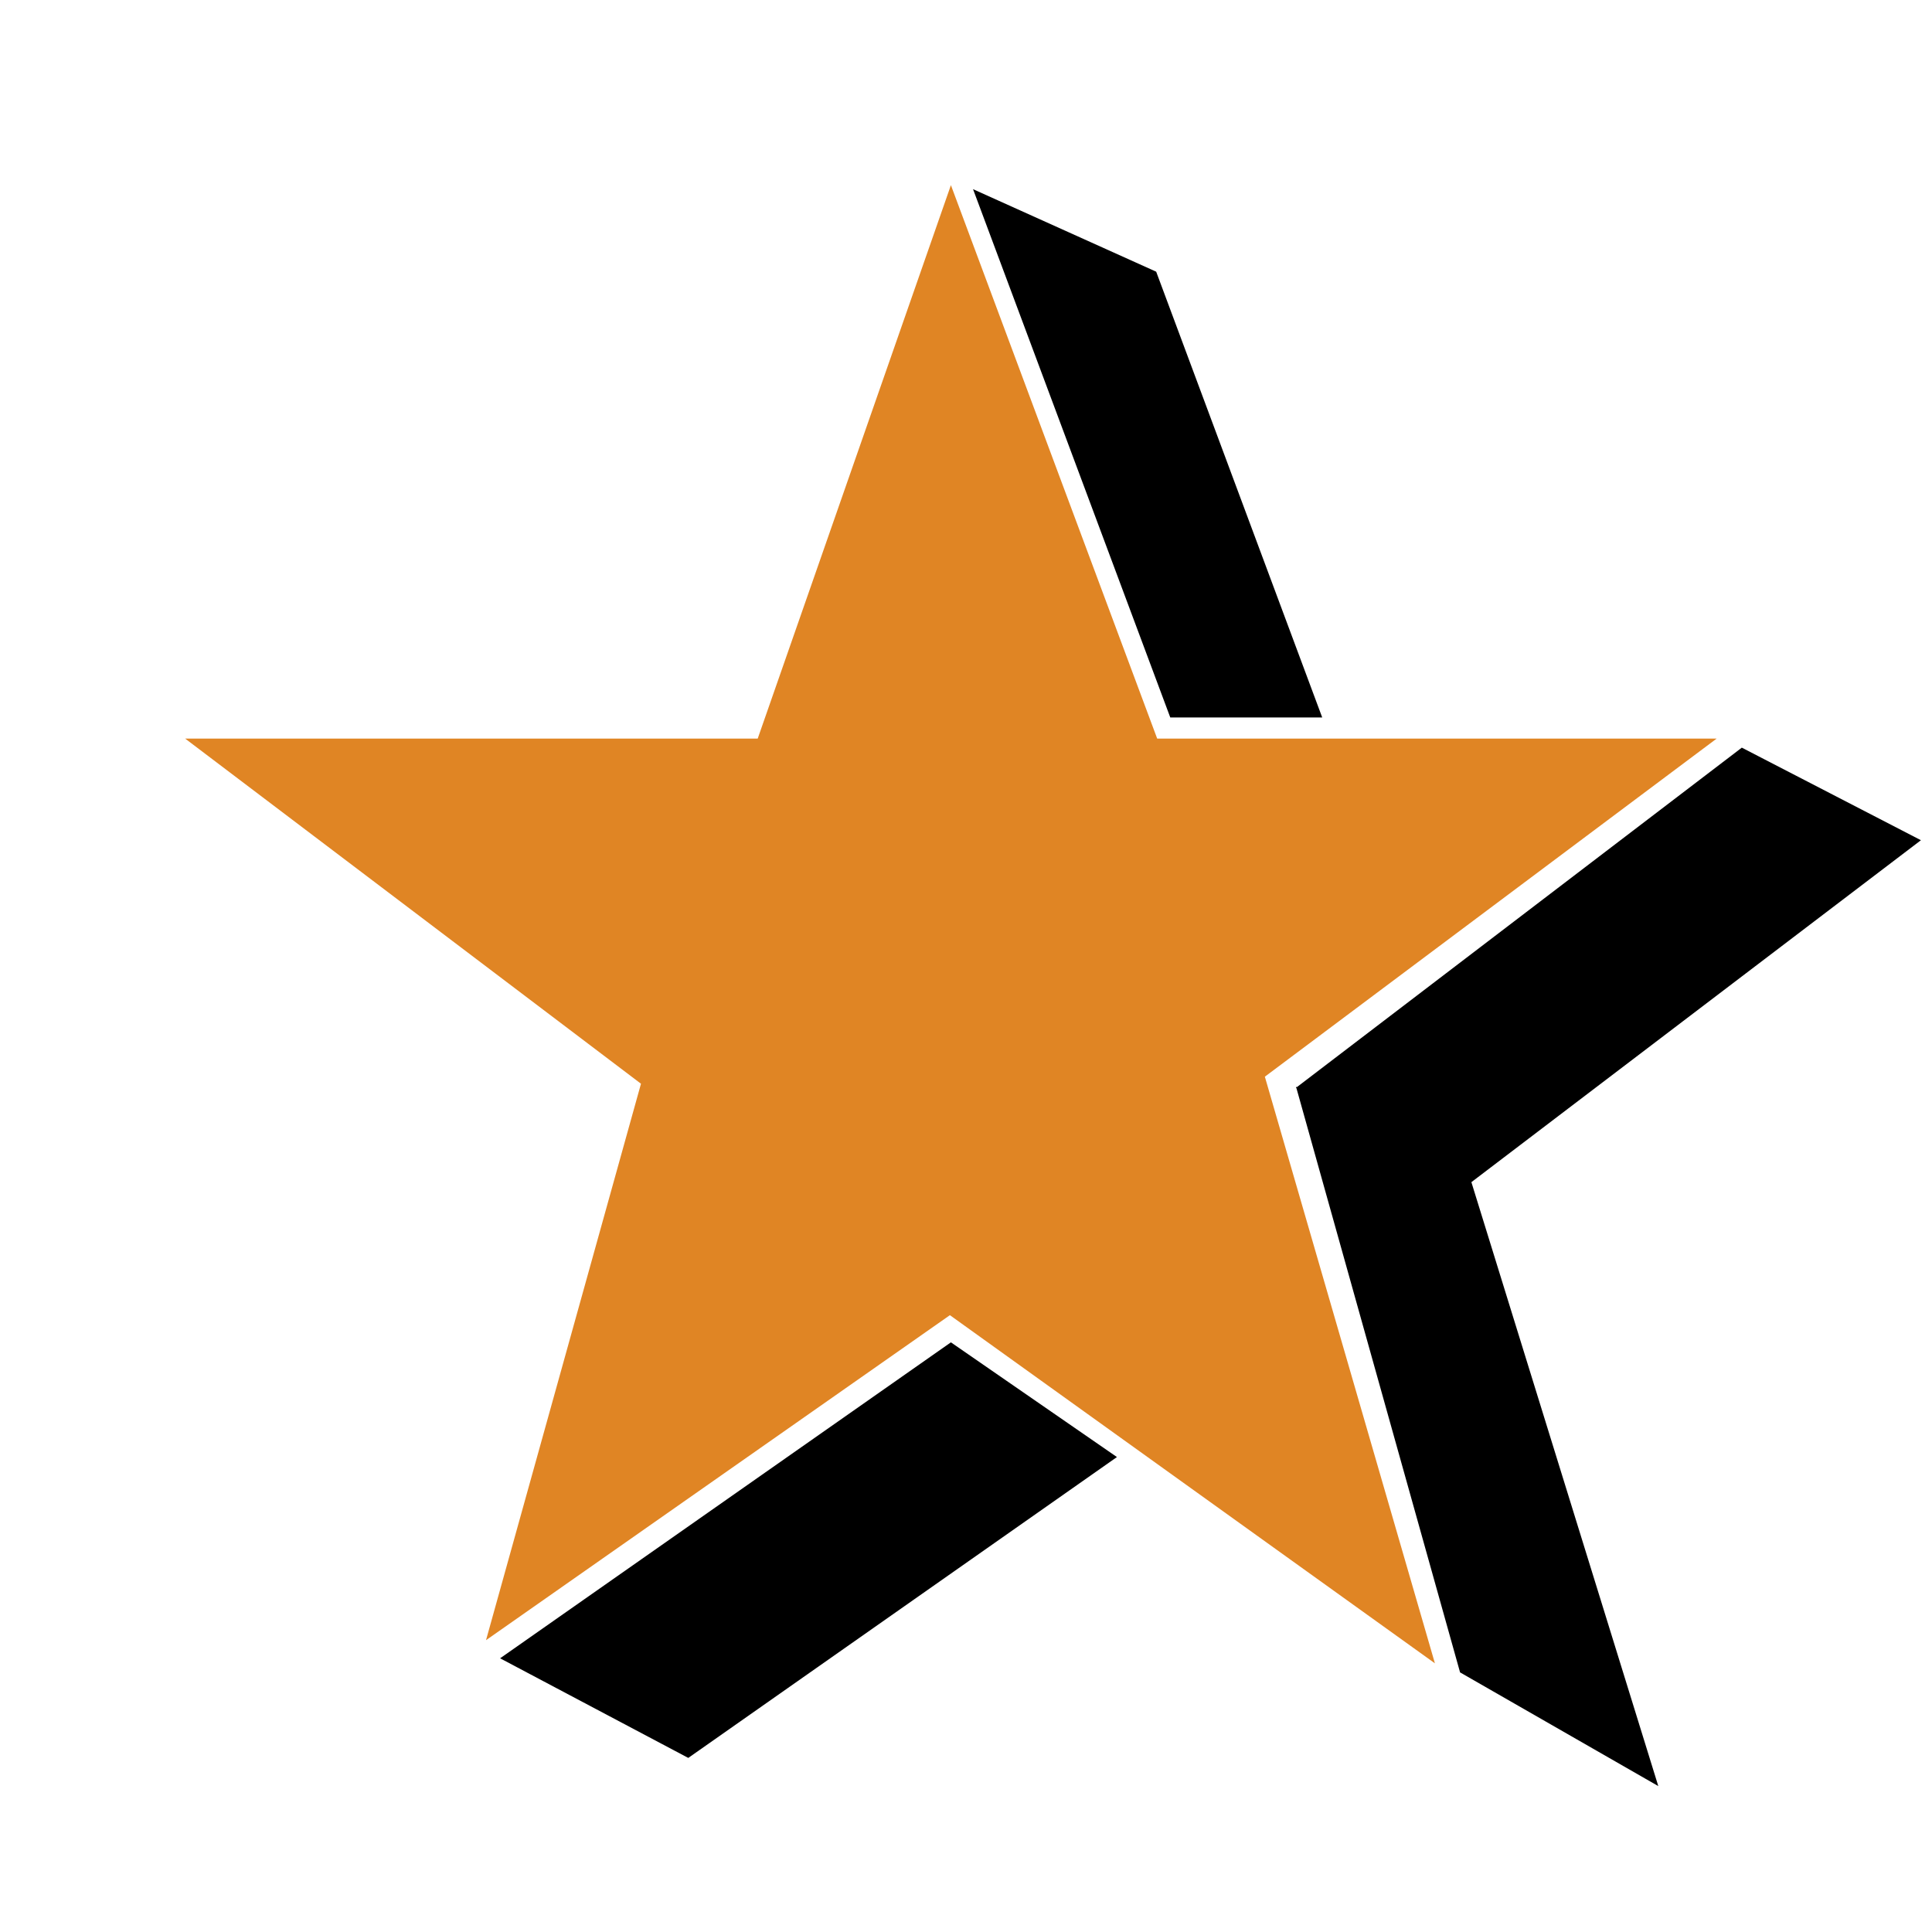
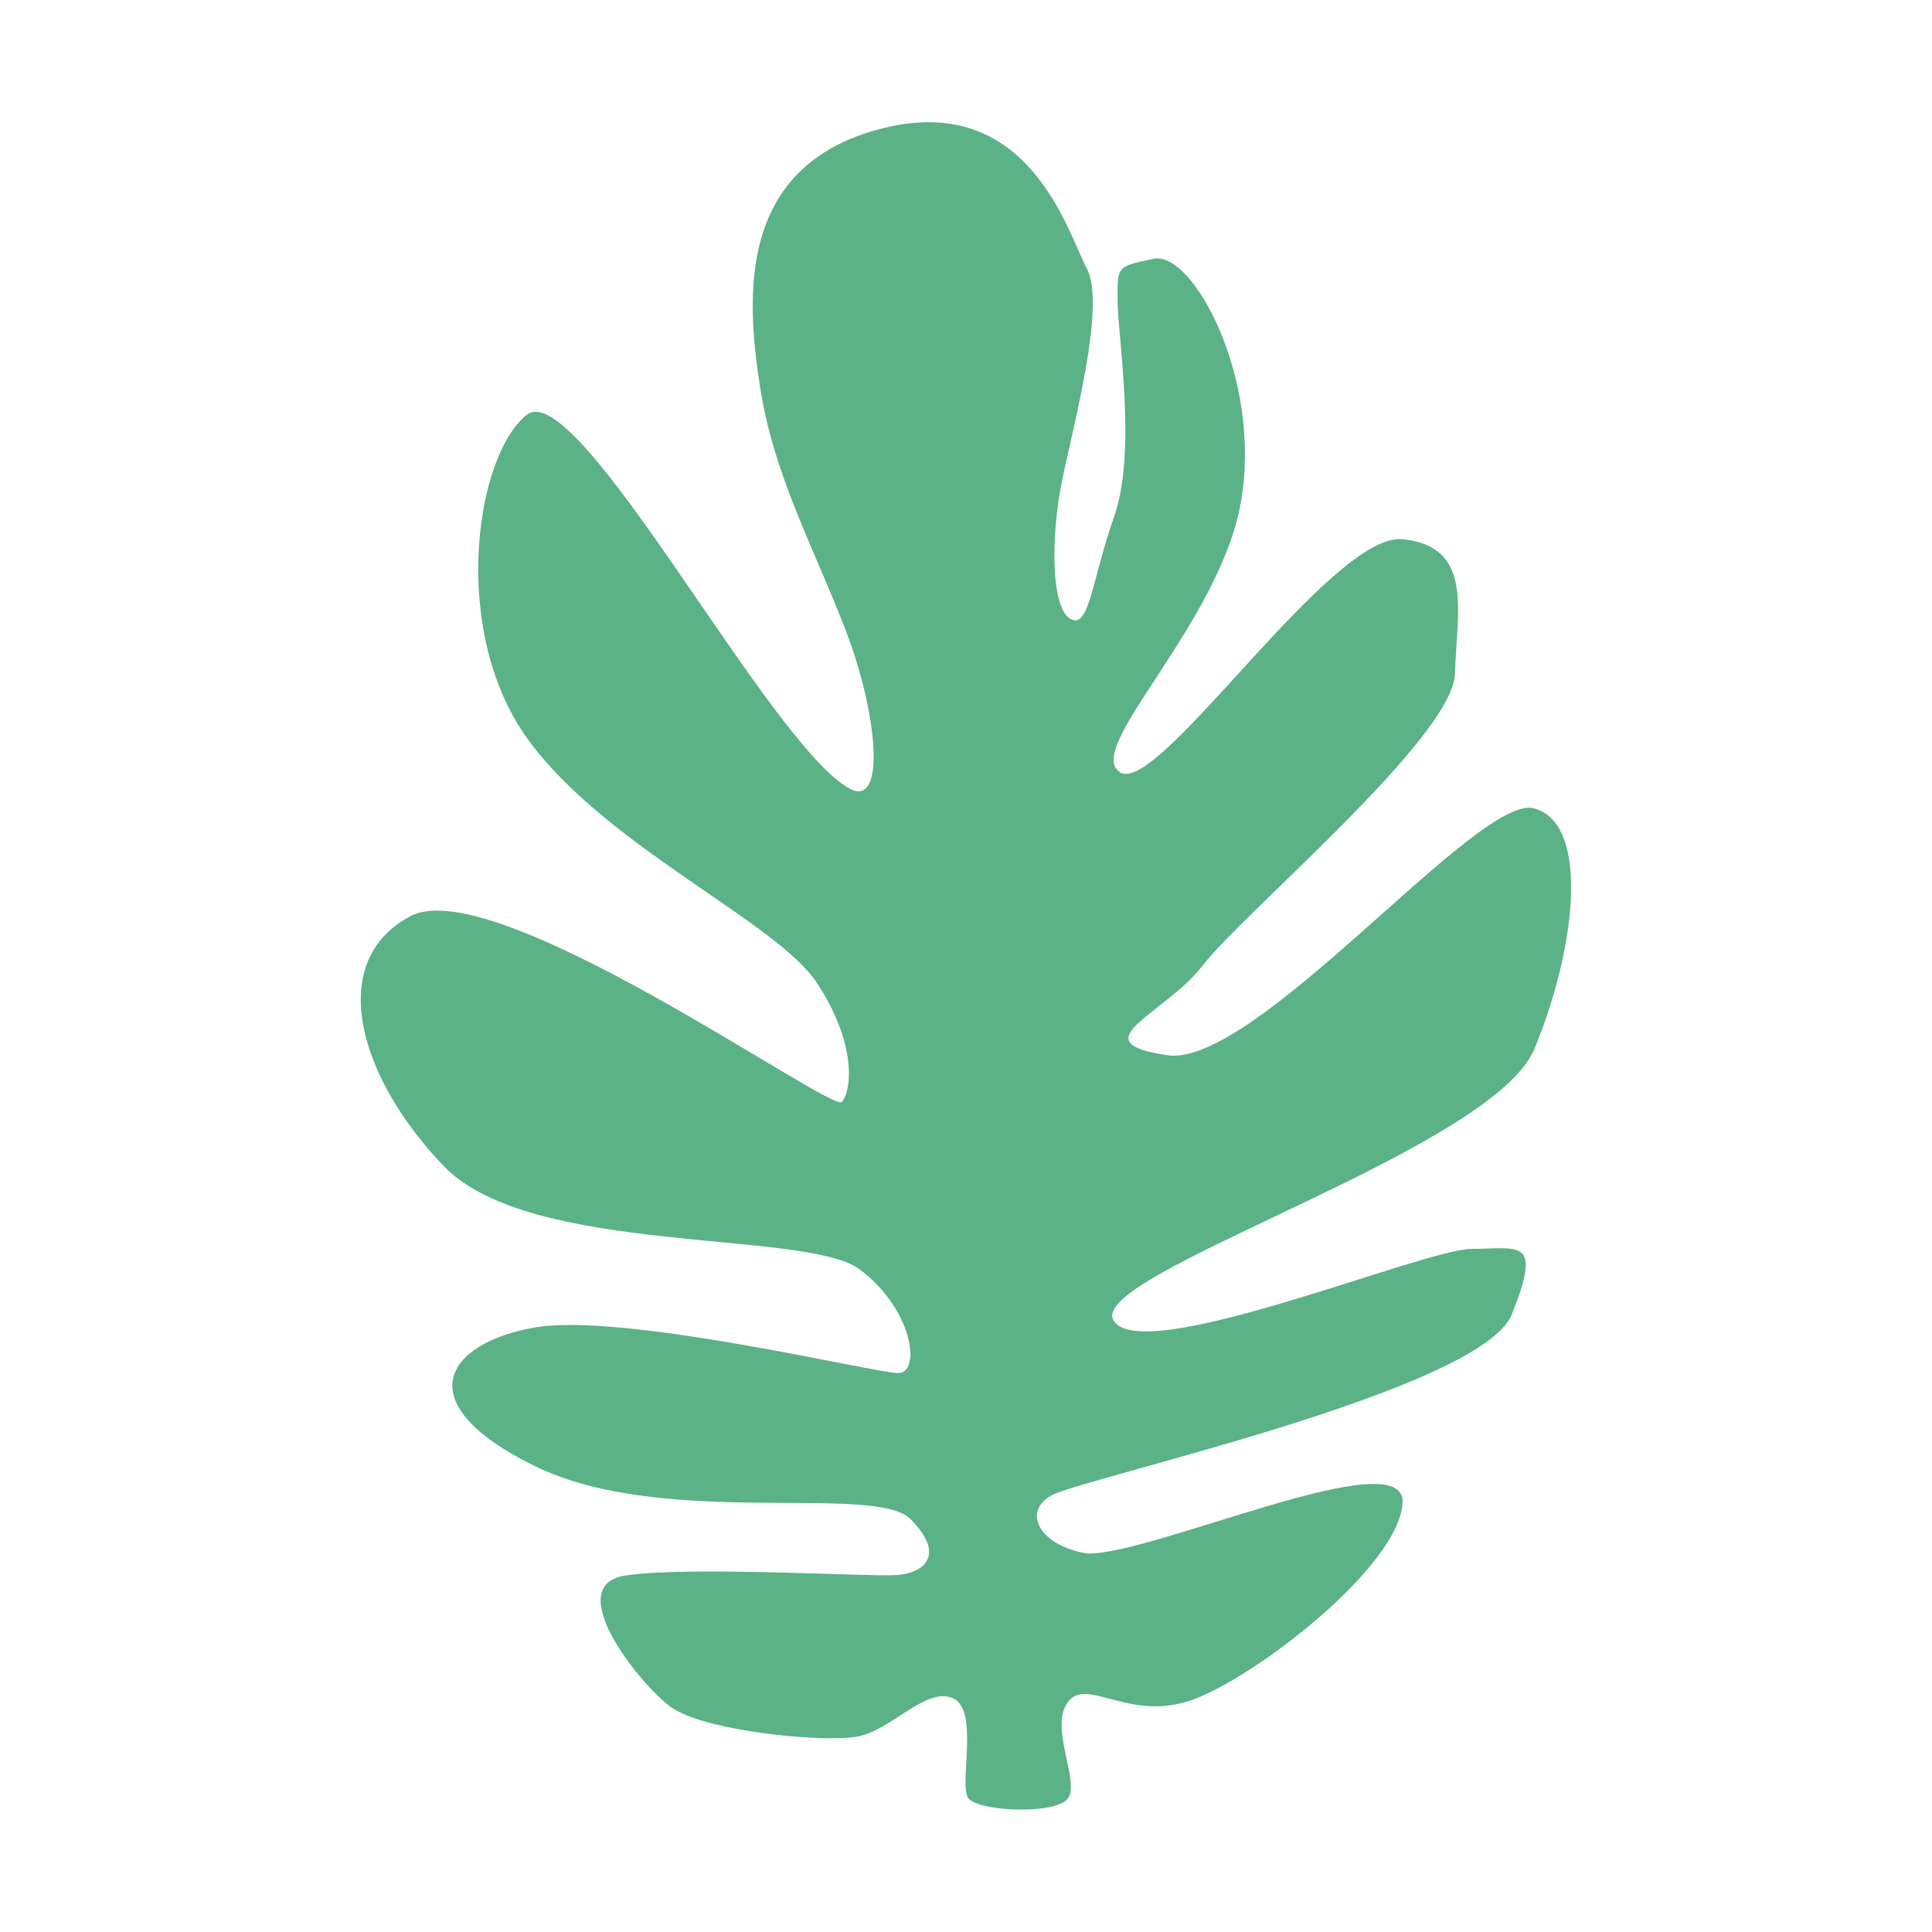
- <svg xmlns="http://www.w3.org/2000/svg" xml:space="preserve" viewBox="0 0 192 192">
-   <path fill="#e08524" d="M75.3 73.4H18.4l45.3 34.3L48.3 163l46.1-32.3 48.2 34.6-16.9-58.3 44.9-33.6H115l-20.5-55-19.2 55z" />
-   <path d="m96.7 18.8 18.2 8.2 16.5 44.3h-15.1L96.7 18.8zm-47 146 18.7 9.9 42.6-29.9-16.5-11.4-44.8 31.4zm79.1-56.8 17.4 9.4 18.6 60.1-19.7-11.3-16.3-58.2z" />
-   <path d="m173.1 74.3 17.8 9.2-44.7 34-17.4-9.4 44.3-33.8z" />
+ <svg xmlns="http://www.w3.org/2000/svg" viewBox="0 0 1024 1024" class="icon" version="1.1" fill="#000000">
+   <g id="SVGRepo_bgCarrier" stroke-width="0" />
+   <g id="SVGRepo_tracerCarrier" stroke-linecap="round" stroke-linejoin="round" />
+   <g id="SVGRepo_iconCarrier">
+     <path d="M450.72 418.17c-42.29-21.86-144.5-220-171.65-198.22s-40.59 114.28 0.29 171.31 132 97 153.52 129.58 18.45 57.07 13.36 63.2S262.49 462 217.66 485.53s-28.41 84.69 17.56 132.54S427 651.39 455.57 672.76s32.72 55 20.49 55-145.88-32.38-192.77-24.15-68.25 39.89 0.12 73.42 180.26 8.87 199.28 28.21 6.8 28.54-7.47 29.58-110.14-4.91-143.78 0.24 6.21 56.07 23.57 69.3 80.59 19.24 98.94 16.15 36.67-26.58 51-20.48 3.14 45.88 8.25 53 46.92 9.1 53-0.09-10.26-37.71-0.09-51 32.65 11.16 66.28-1.13 109-70.55 111-104.2-132.52 27.76-167.19 26.8c-24.48-4-34.71-21.36-19.43-30.56s228.33-55.45 244.57-96.27 4-34.68-21.47-34.63S605.6 724.45 590.26 700 791 610 813.3 555.9s29.37-119.36-0.22-127.47-147.62 137.92-194.54 130.86-1.06-21.41 19.29-48 132.36-120.51 133.32-154.16 10.08-67.32-27.65-71.33-129.27 135.84-149.69 123.63 52.89-78.61 64-143.89S632.09 133 611.7 137.14s-19.37 4.11-19.34 22.47 10.33 79.52-1.85 114.21-13.14 60.18-23.35 54.08-10.27-43.83-4.2-73.41 23.3-92.83 13.07-112.19S545.27 48.53 467.8 68s-72.25 89.86-65 136.75 27.67 83.57 45.09 128.41 21.71 94.77 2.83 85.01z" fill="#5AB286" />
+   </g>
</svg>
